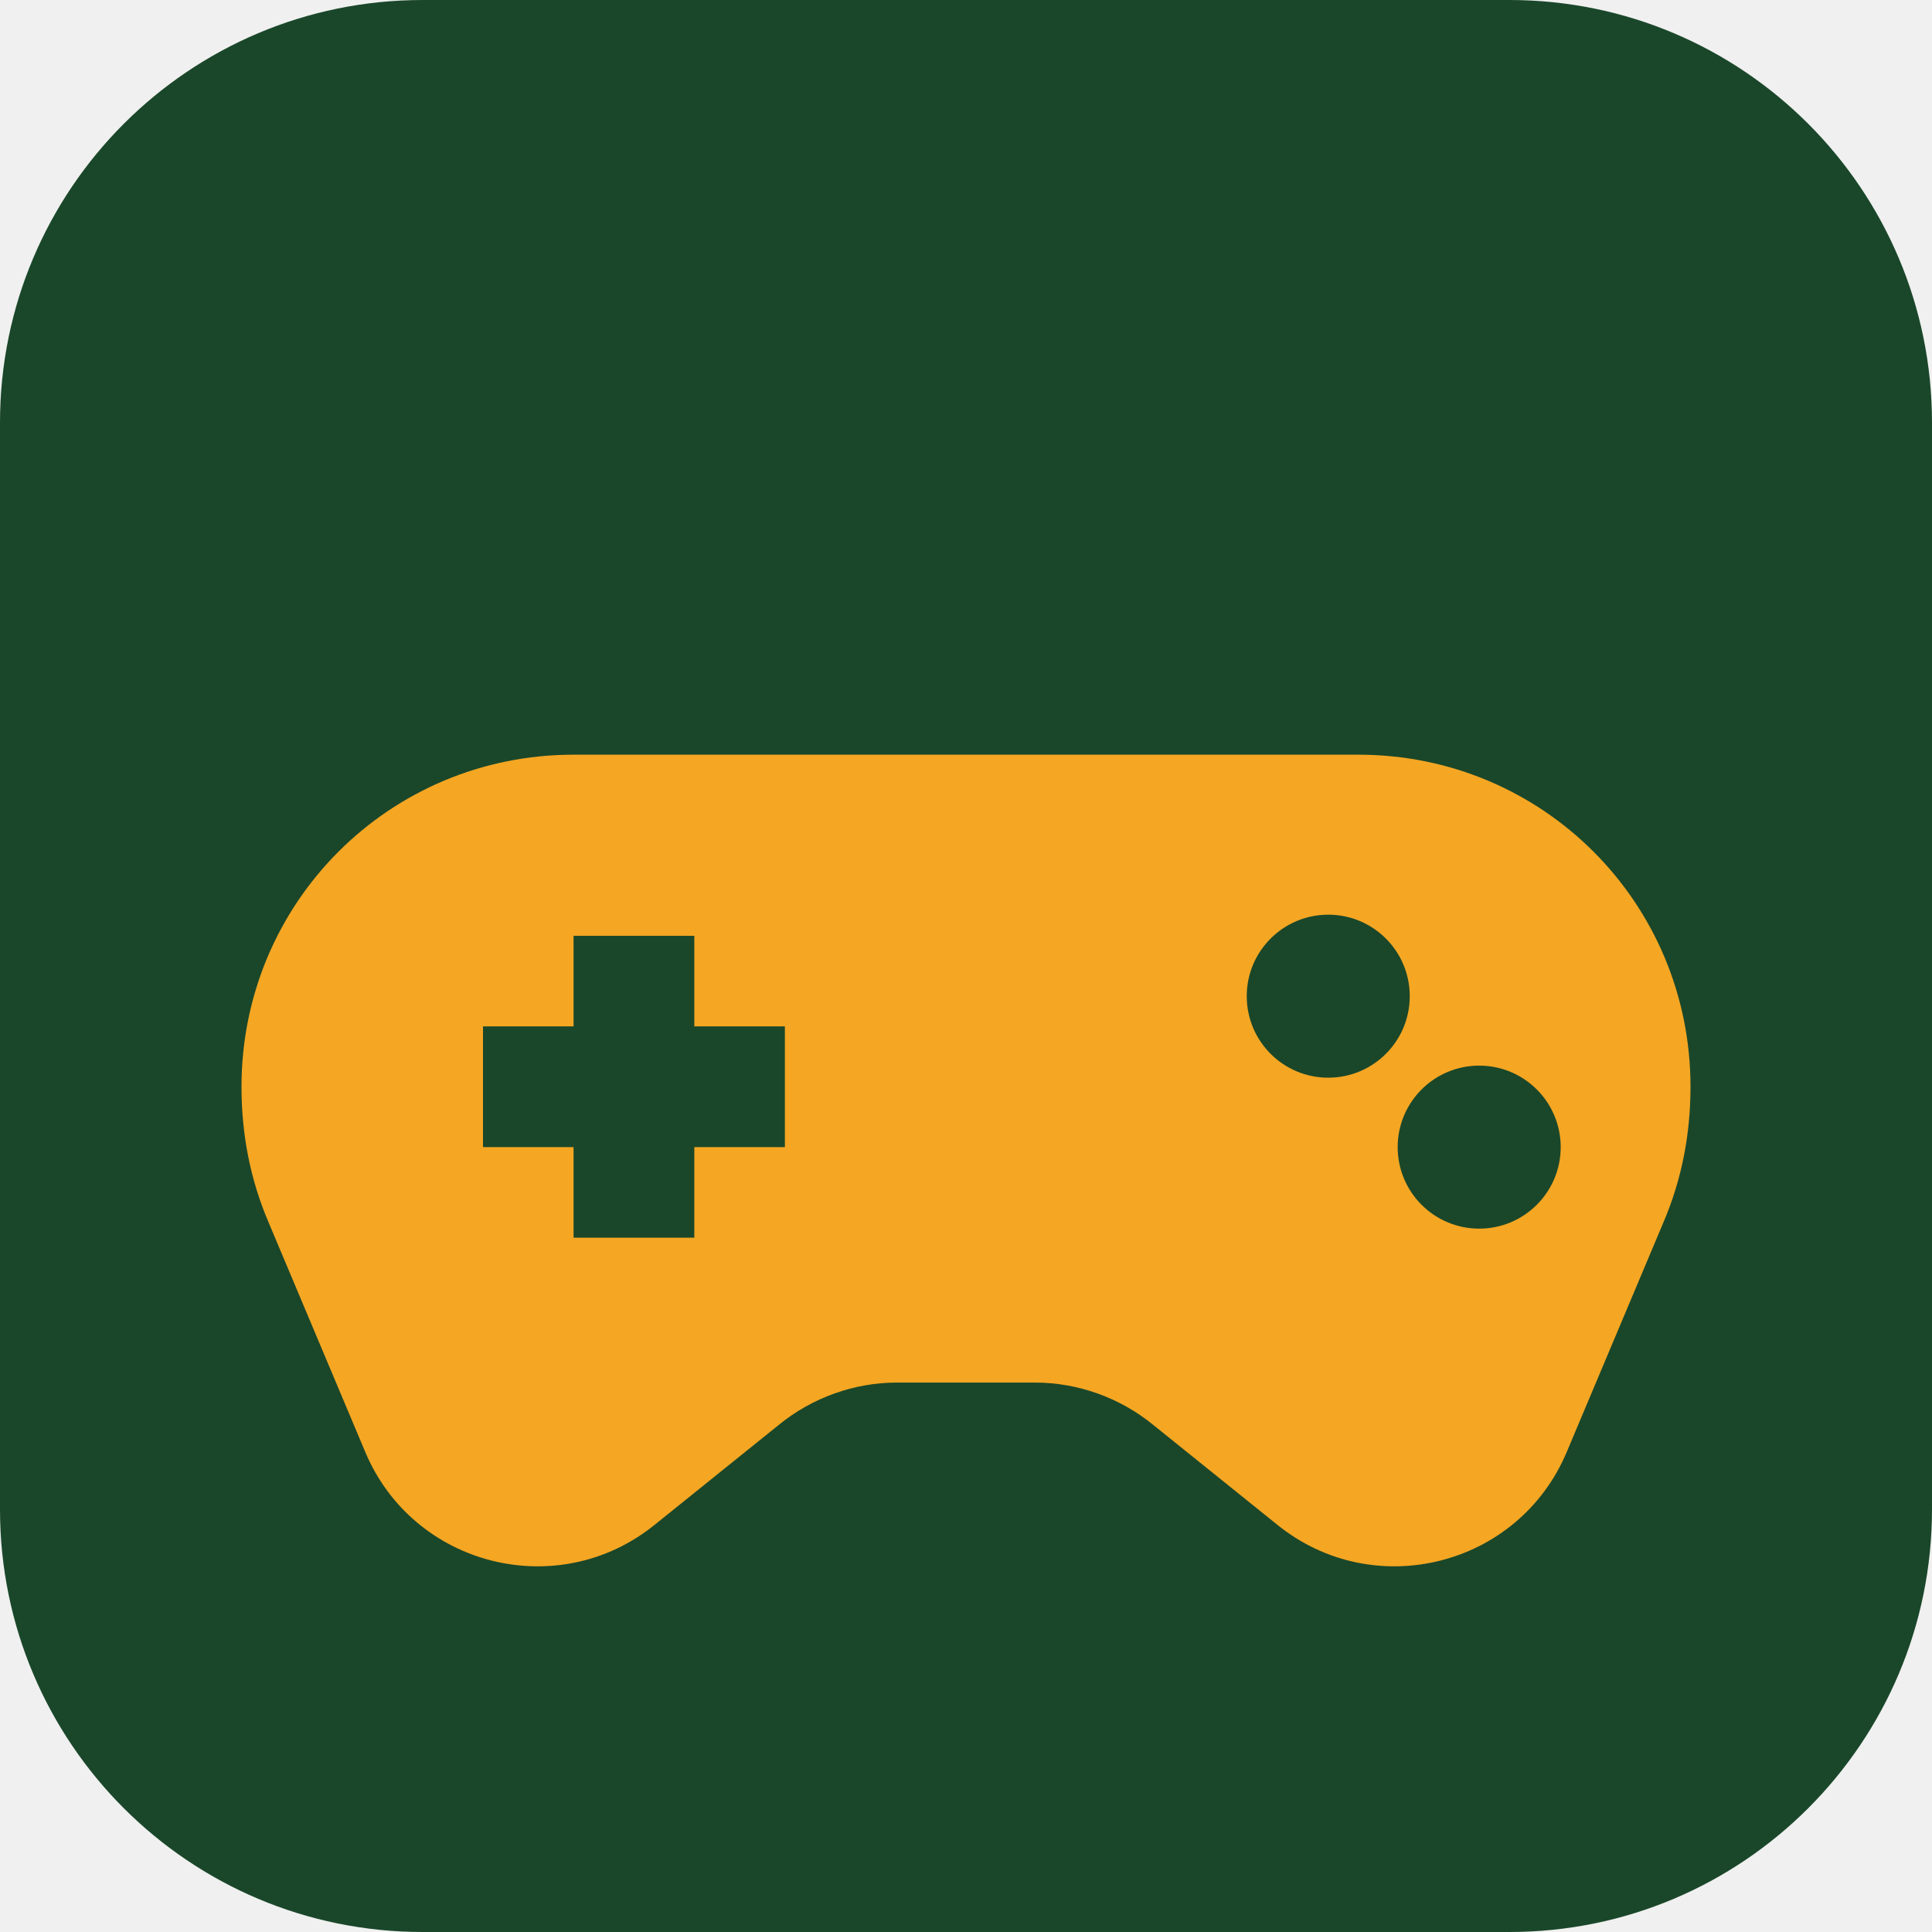
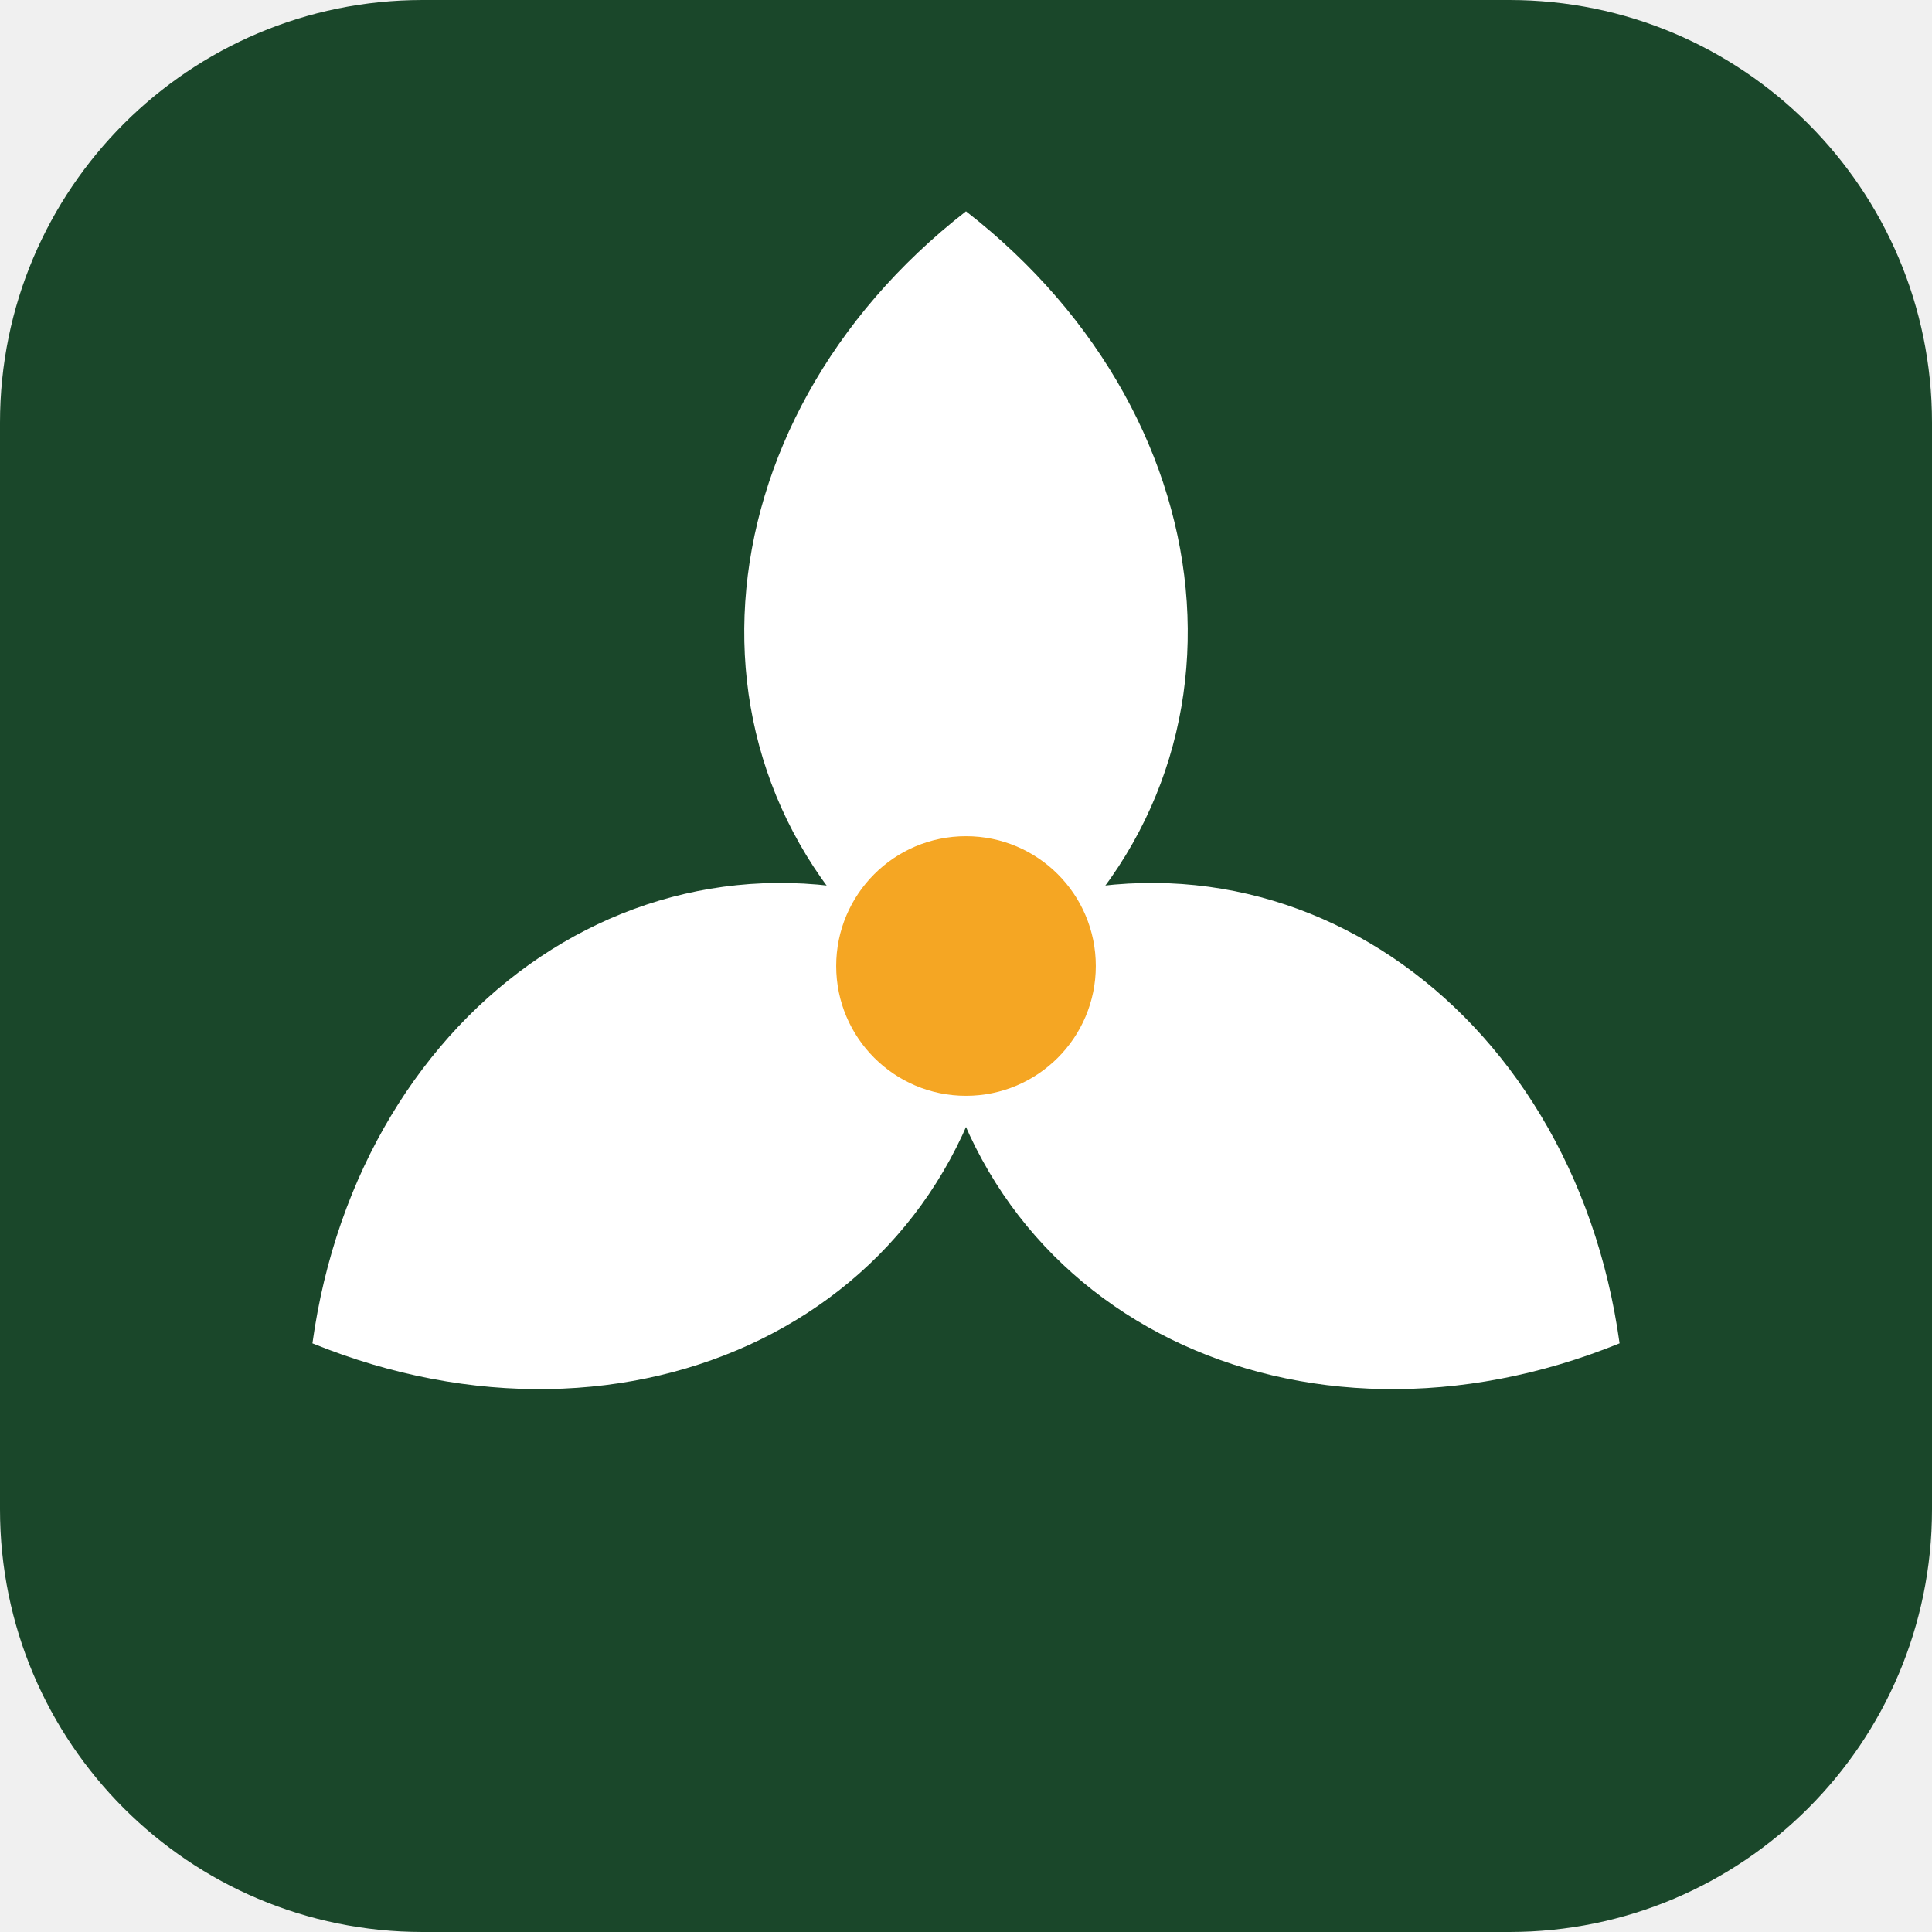
- <svg xmlns="http://www.w3.org/2000/svg" viewBox="0 0 64 64" width="64" height="64" role="img" aria-label="OntarioGamers">
+ <svg xmlns="http://www.w3.org/2000/svg" viewBox="0 0 64 64" width="64" height="64" role="img" aria-label="Ontario trillium">
  <rect width="64" height="64" rx="14" fill="#1a472a" />
-   <path d="M19 25h26c6.1 0 11 4.9 11 11 0 1.6-.3 3.1-.9 4.5l-3.2 7.6c-1.6 3.8-6.4 5-9.6 2.4l-4.1-3.3c-1.1-.9-2.5-1.4-3.9-1.4h-4.6c-1.4 0-2.8.5-3.9 1.4l-4.1 3.3c-3.2 2.6-8 1.4-9.6-2.4l-3.2-7.6C8.3 39.1 8 37.6 8 36c0-6.1 4.9-11 11-11z" fill="#f5a623" />
-   <path d="M19 31h4v3h3v4h-3v3h-4v-3h-3v-4h3z" fill="#1a472a" />
-   <circle cx="44" cy="33" r="2.7" fill="#1a472a" />
-   <circle cx="49" cy="38" r="2.7" fill="#1a472a" />
+   <g fill="#ffffff">
+     <path d="M32 7 C 41 14, 42 26, 33.5 32.5 L 32 34 L 30.5 32.5 C 22 26, 23 14, 32 7 Z" transform="rotate(0 32 32)" />
+     <path d="M32 7 C 41 14, 42 26, 33.5 32.5 L 32 34 L 30.5 32.5 C 22 26, 23 14, 32 7 Z" transform="rotate(120 32 32)" />
+     <path d="M32 7 C 41 14, 42 26, 33.5 32.5 L 32 34 L 30.5 32.5 C 22 26, 23 14, 32 7 Z" transform="rotate(240 32 32)" />
+   </g>
+   <circle cx="32" cy="32" r="4.3" fill="#f5a623" />
</svg>
